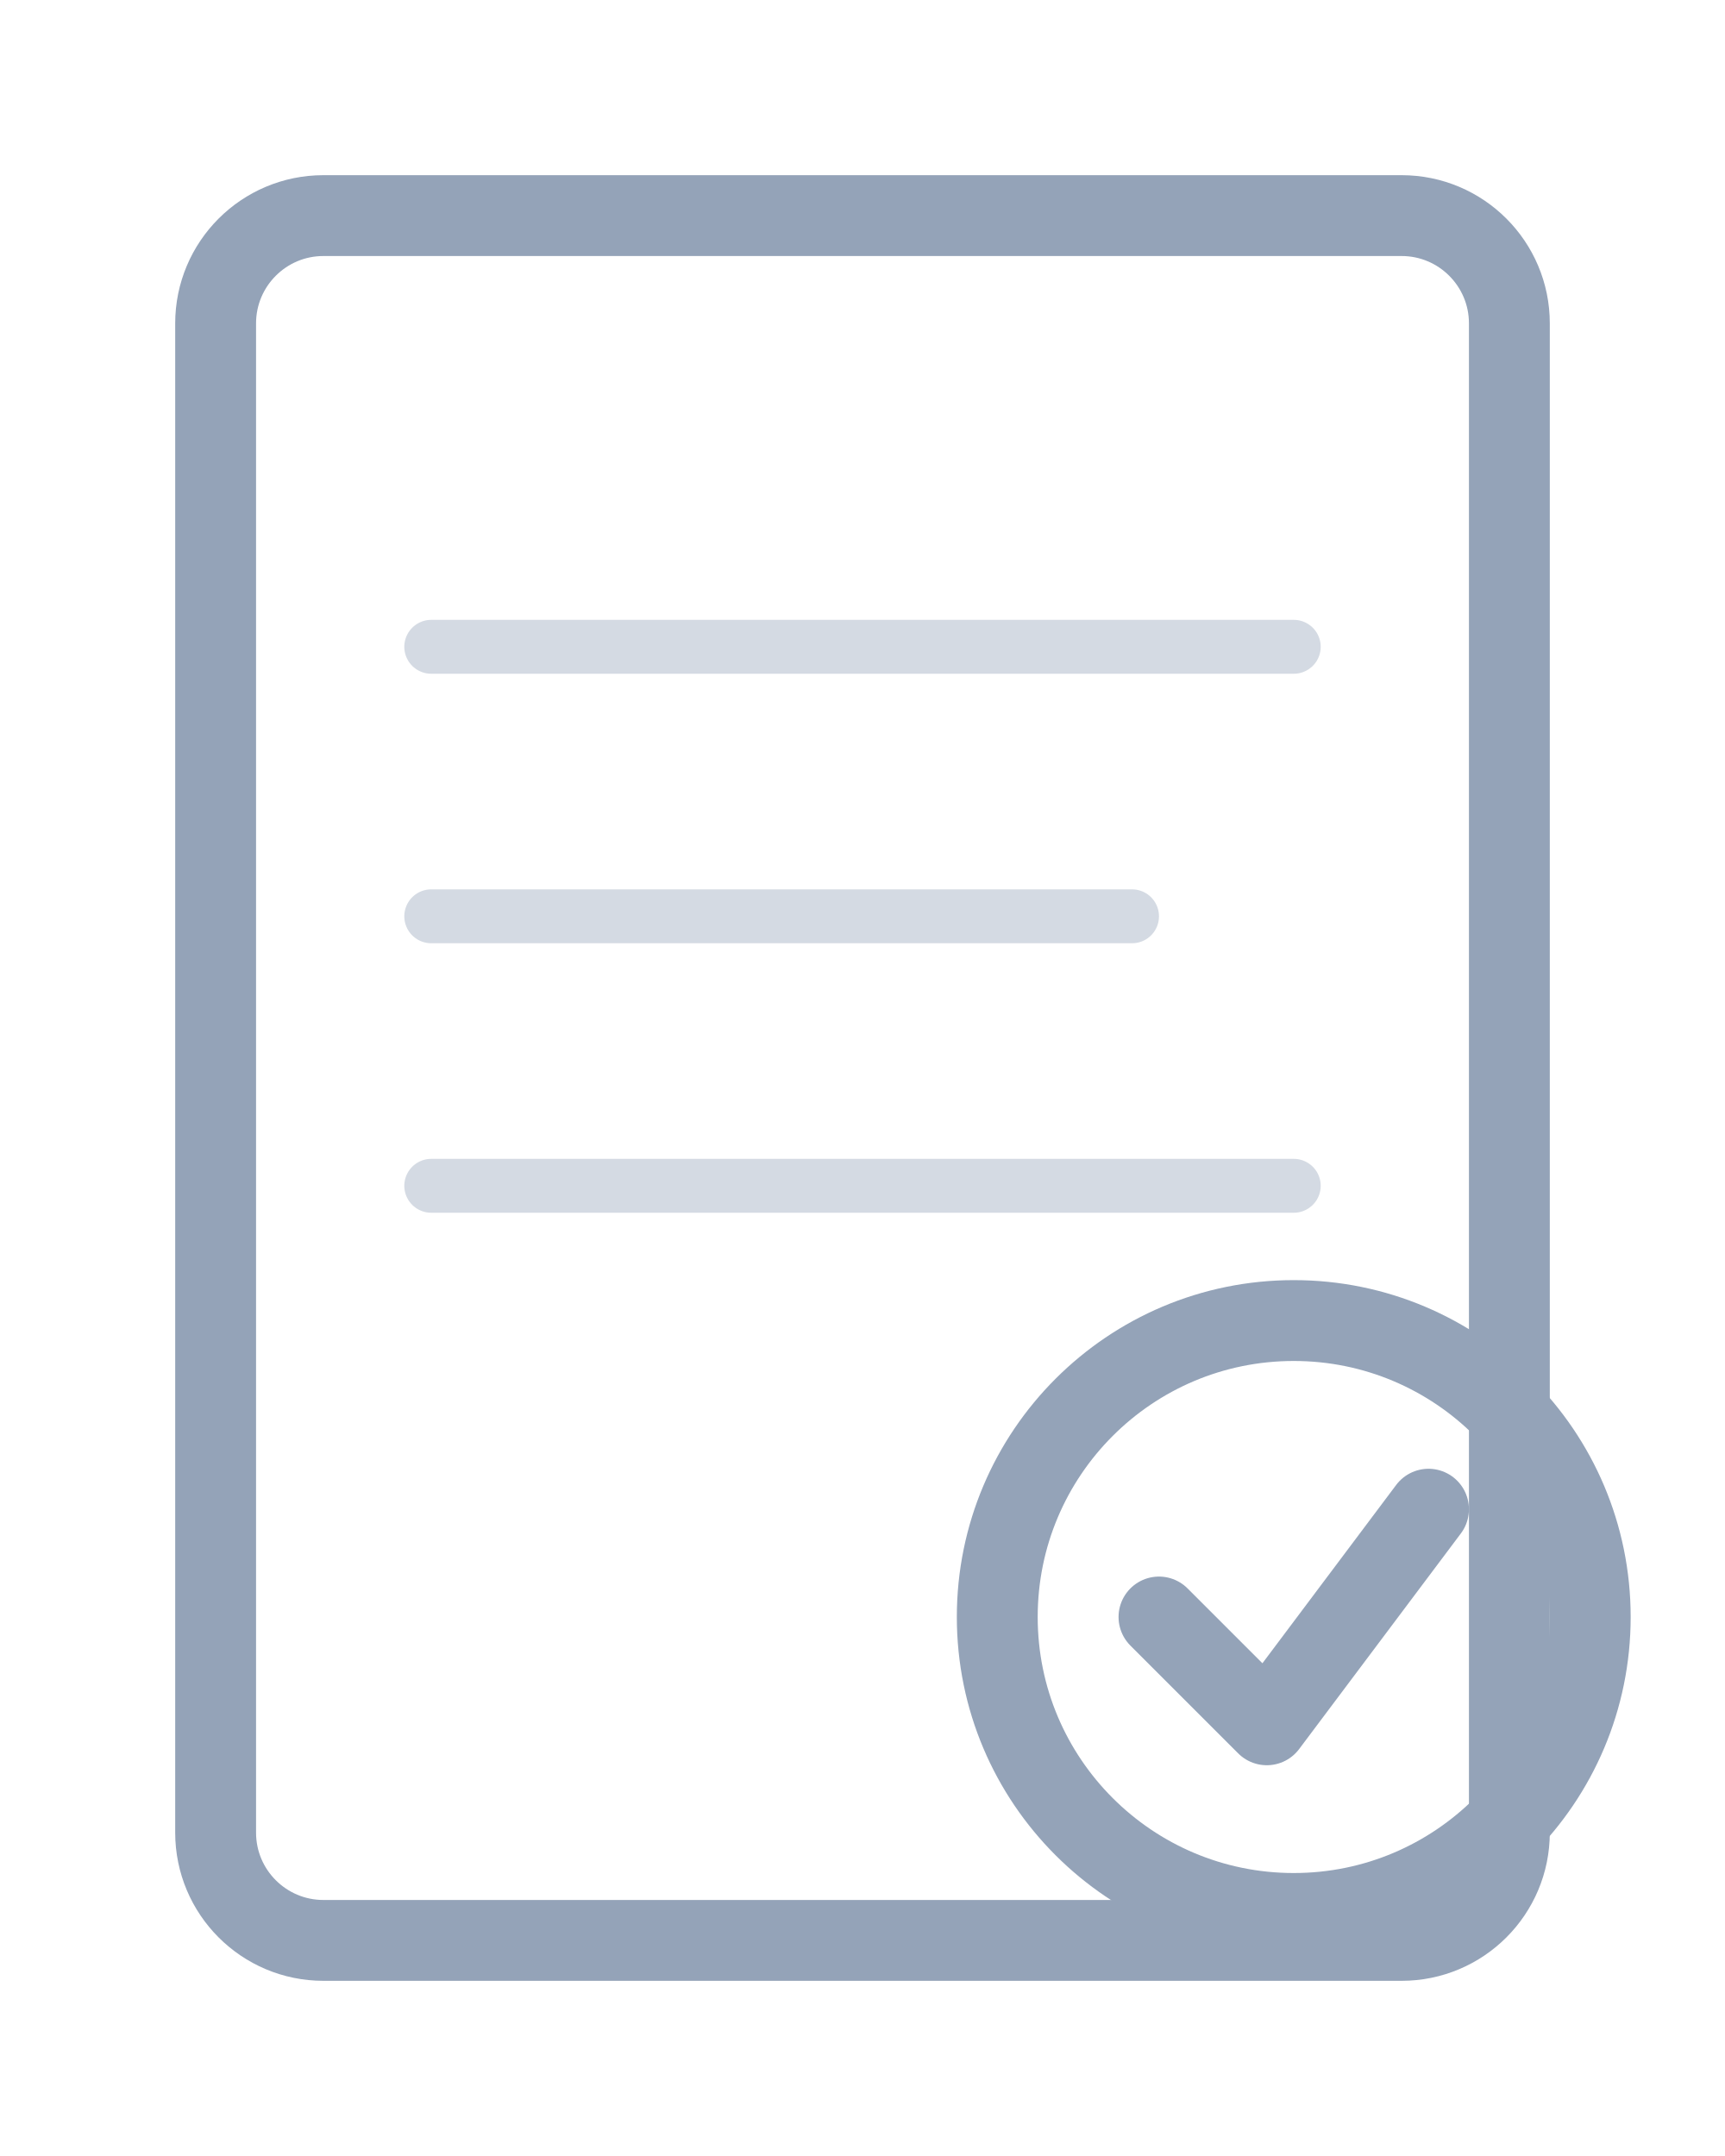
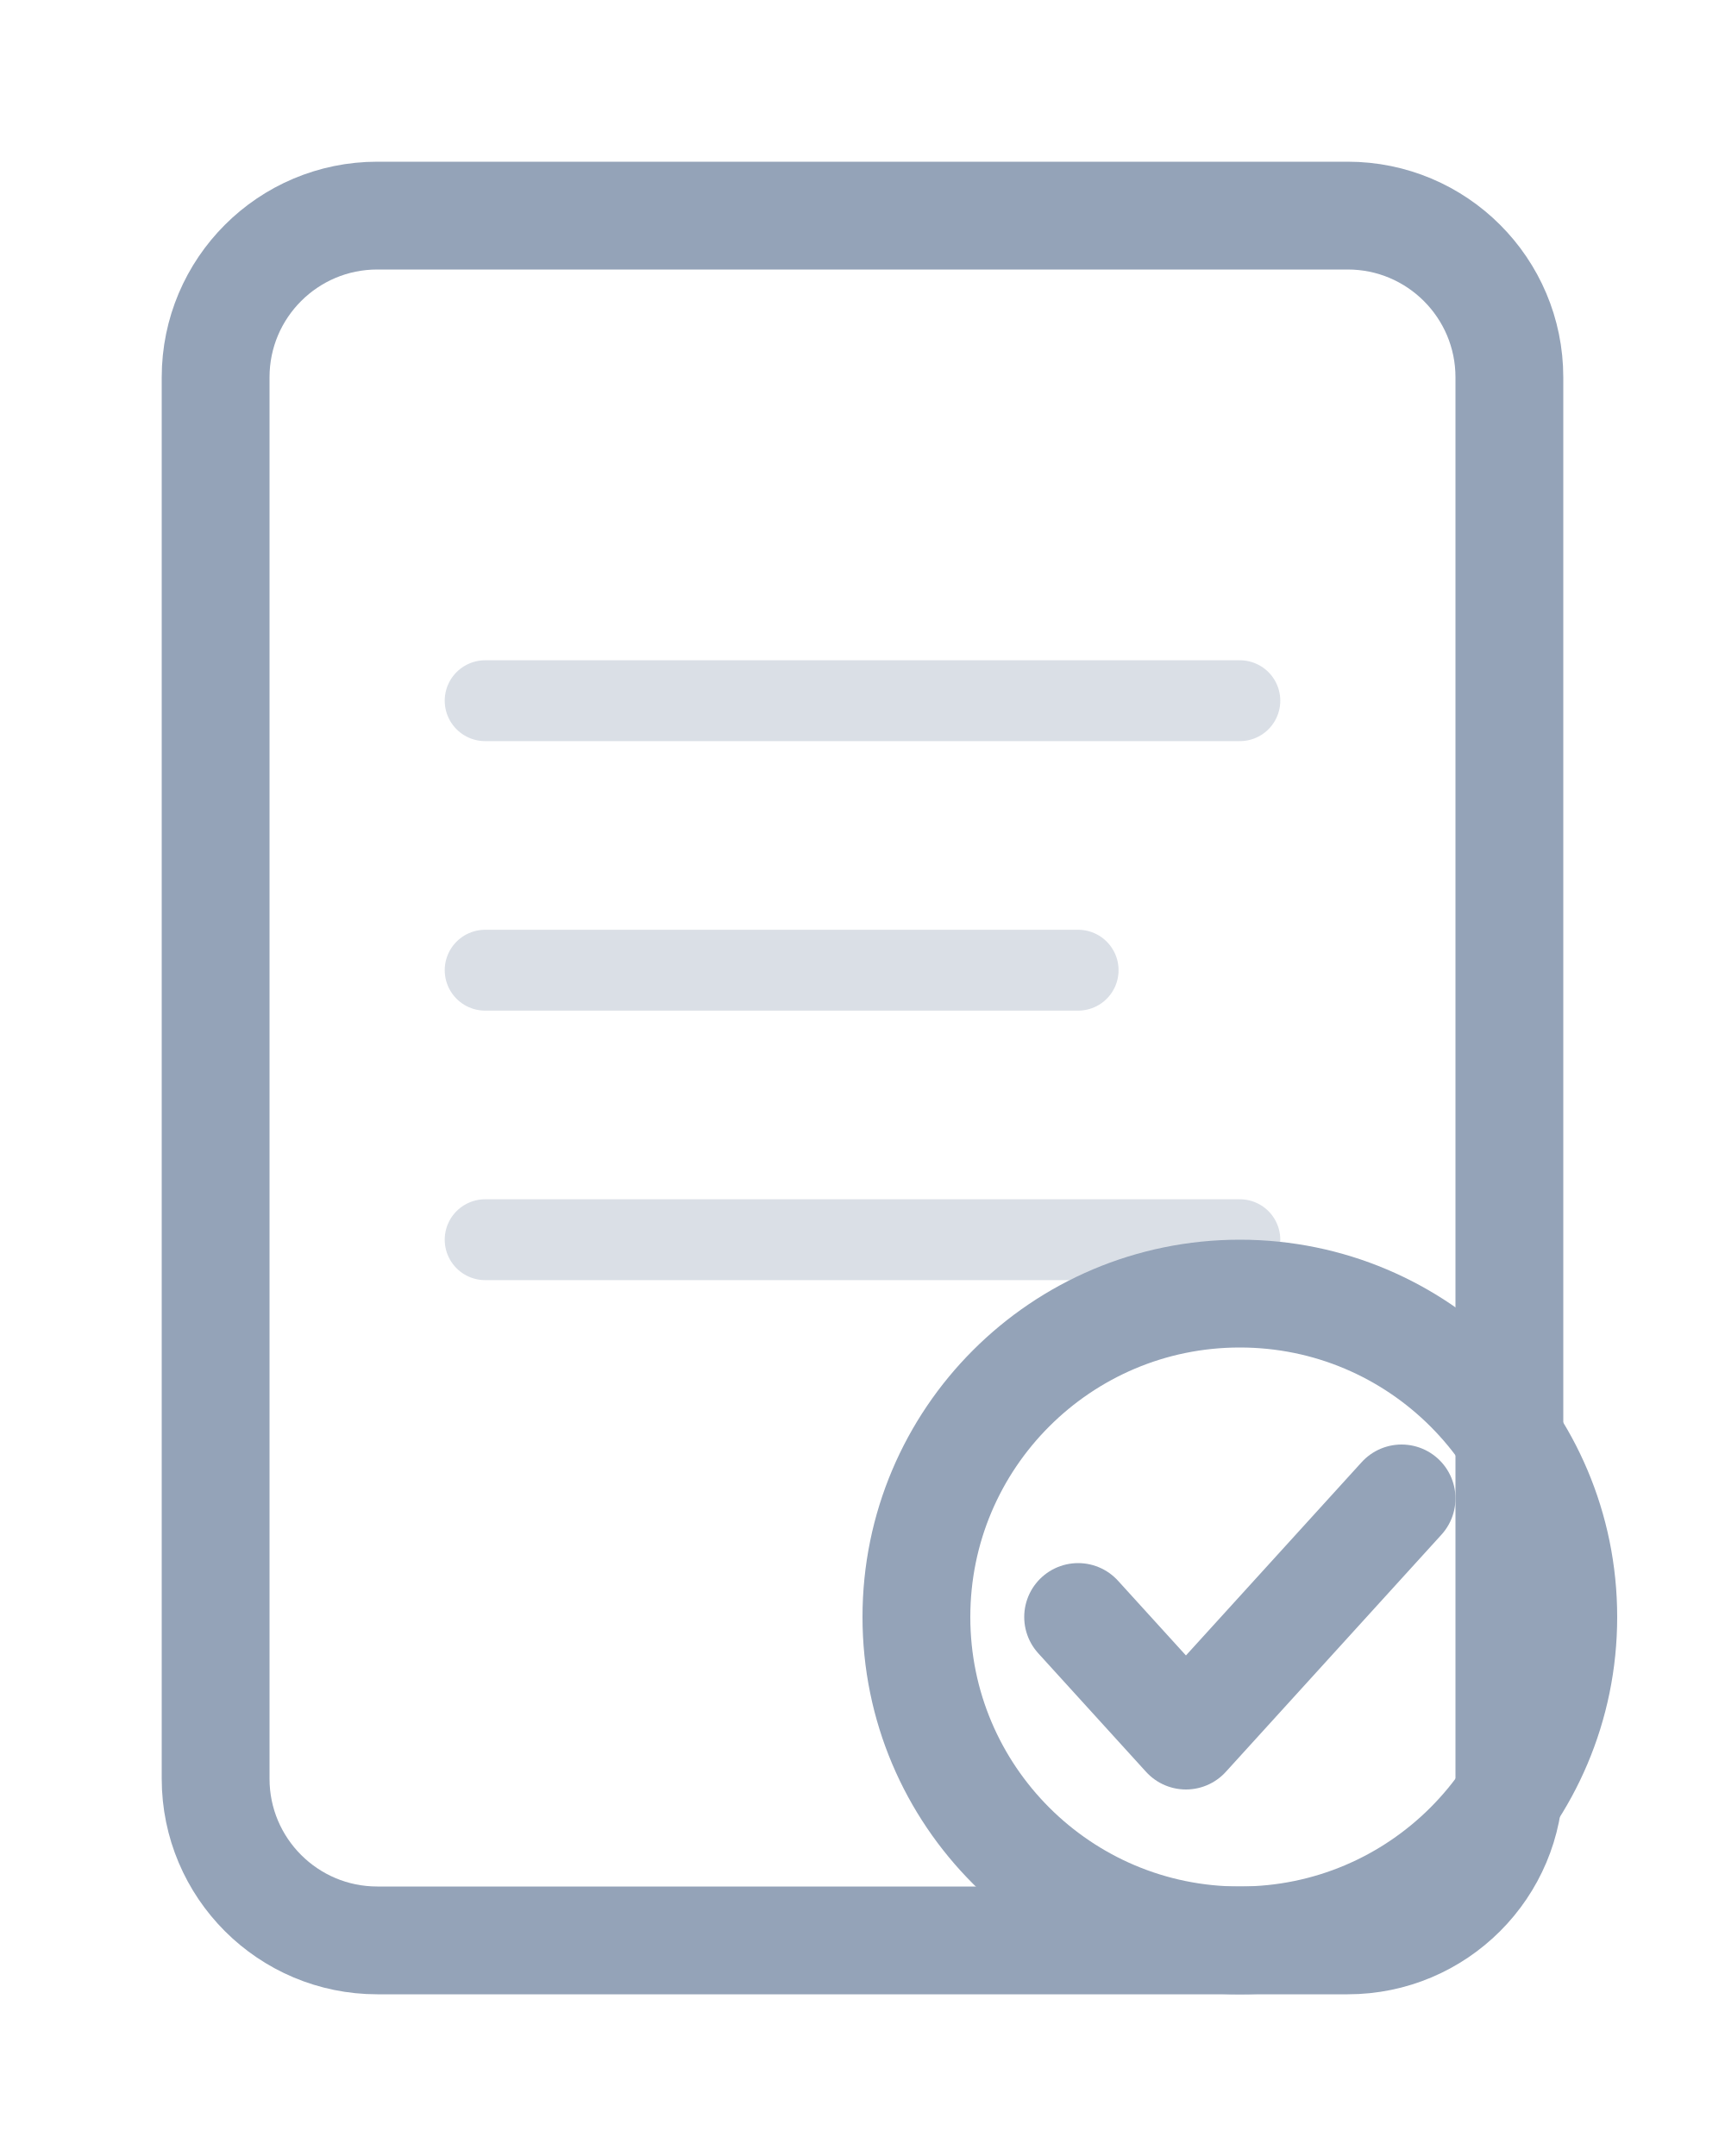
<svg xmlns="http://www.w3.org/2000/svg" width="32" height="40" viewBox="0 0 32 40">
-   <rect x="4" y="4" width="24" height="32" rx="2" stroke="#94A3B8" stroke-width="1.5" fill="none" />
-   <line x1="8" y1="12" x2="24" y2="12" stroke="#94A3B8" stroke-width="1" opacity="0.4" stroke-linecap="round" />
-   <line x1="8" y1="17" x2="21" y2="17" stroke="#94A3B8" stroke-width="1" opacity="0.4" stroke-linecap="round" />
-   <line x1="8" y1="22" x2="24" y2="22" stroke="#94A3B8" stroke-width="1" opacity="0.4" stroke-linecap="round" />
-   <circle cx="24" cy="30" r="5.5" stroke="#94A3B8" stroke-width="1.5" fill="none" />
-   <polyline points="21.5,30 23.5,32 26.5,28" stroke="#94A3B8" stroke-width="1.5" fill="none" stroke-linecap="round" stroke-linejoin="round" />
+   <rect x="4" y="4" width="24" height="32" rx="3" stroke="#94A3B8" stroke-width="2" fill="none" />
+   <line x1="9" y1="13" x2="23" y2="13" stroke="#94A3B8" stroke-width="1.5" opacity="0.35" stroke-linecap="round" />
+   <line x1="9" y1="18" x2="20" y2="18" stroke="#94A3B8" stroke-width="1.5" opacity="0.35" stroke-linecap="round" />
+   <line x1="9" y1="23" x2="23" y2="23" stroke="#94A3B8" stroke-width="1.5" opacity="0.35" stroke-linecap="round" />
+   <circle cx="23" cy="30" r="6" stroke="#94A3B8" stroke-width="2" fill="none" />
+   <polyline points="20,30 22,32.2 26,27.8" stroke="#94A3B8" stroke-width="2" fill="none" stroke-linecap="round" stroke-linejoin="round" />
</svg>
